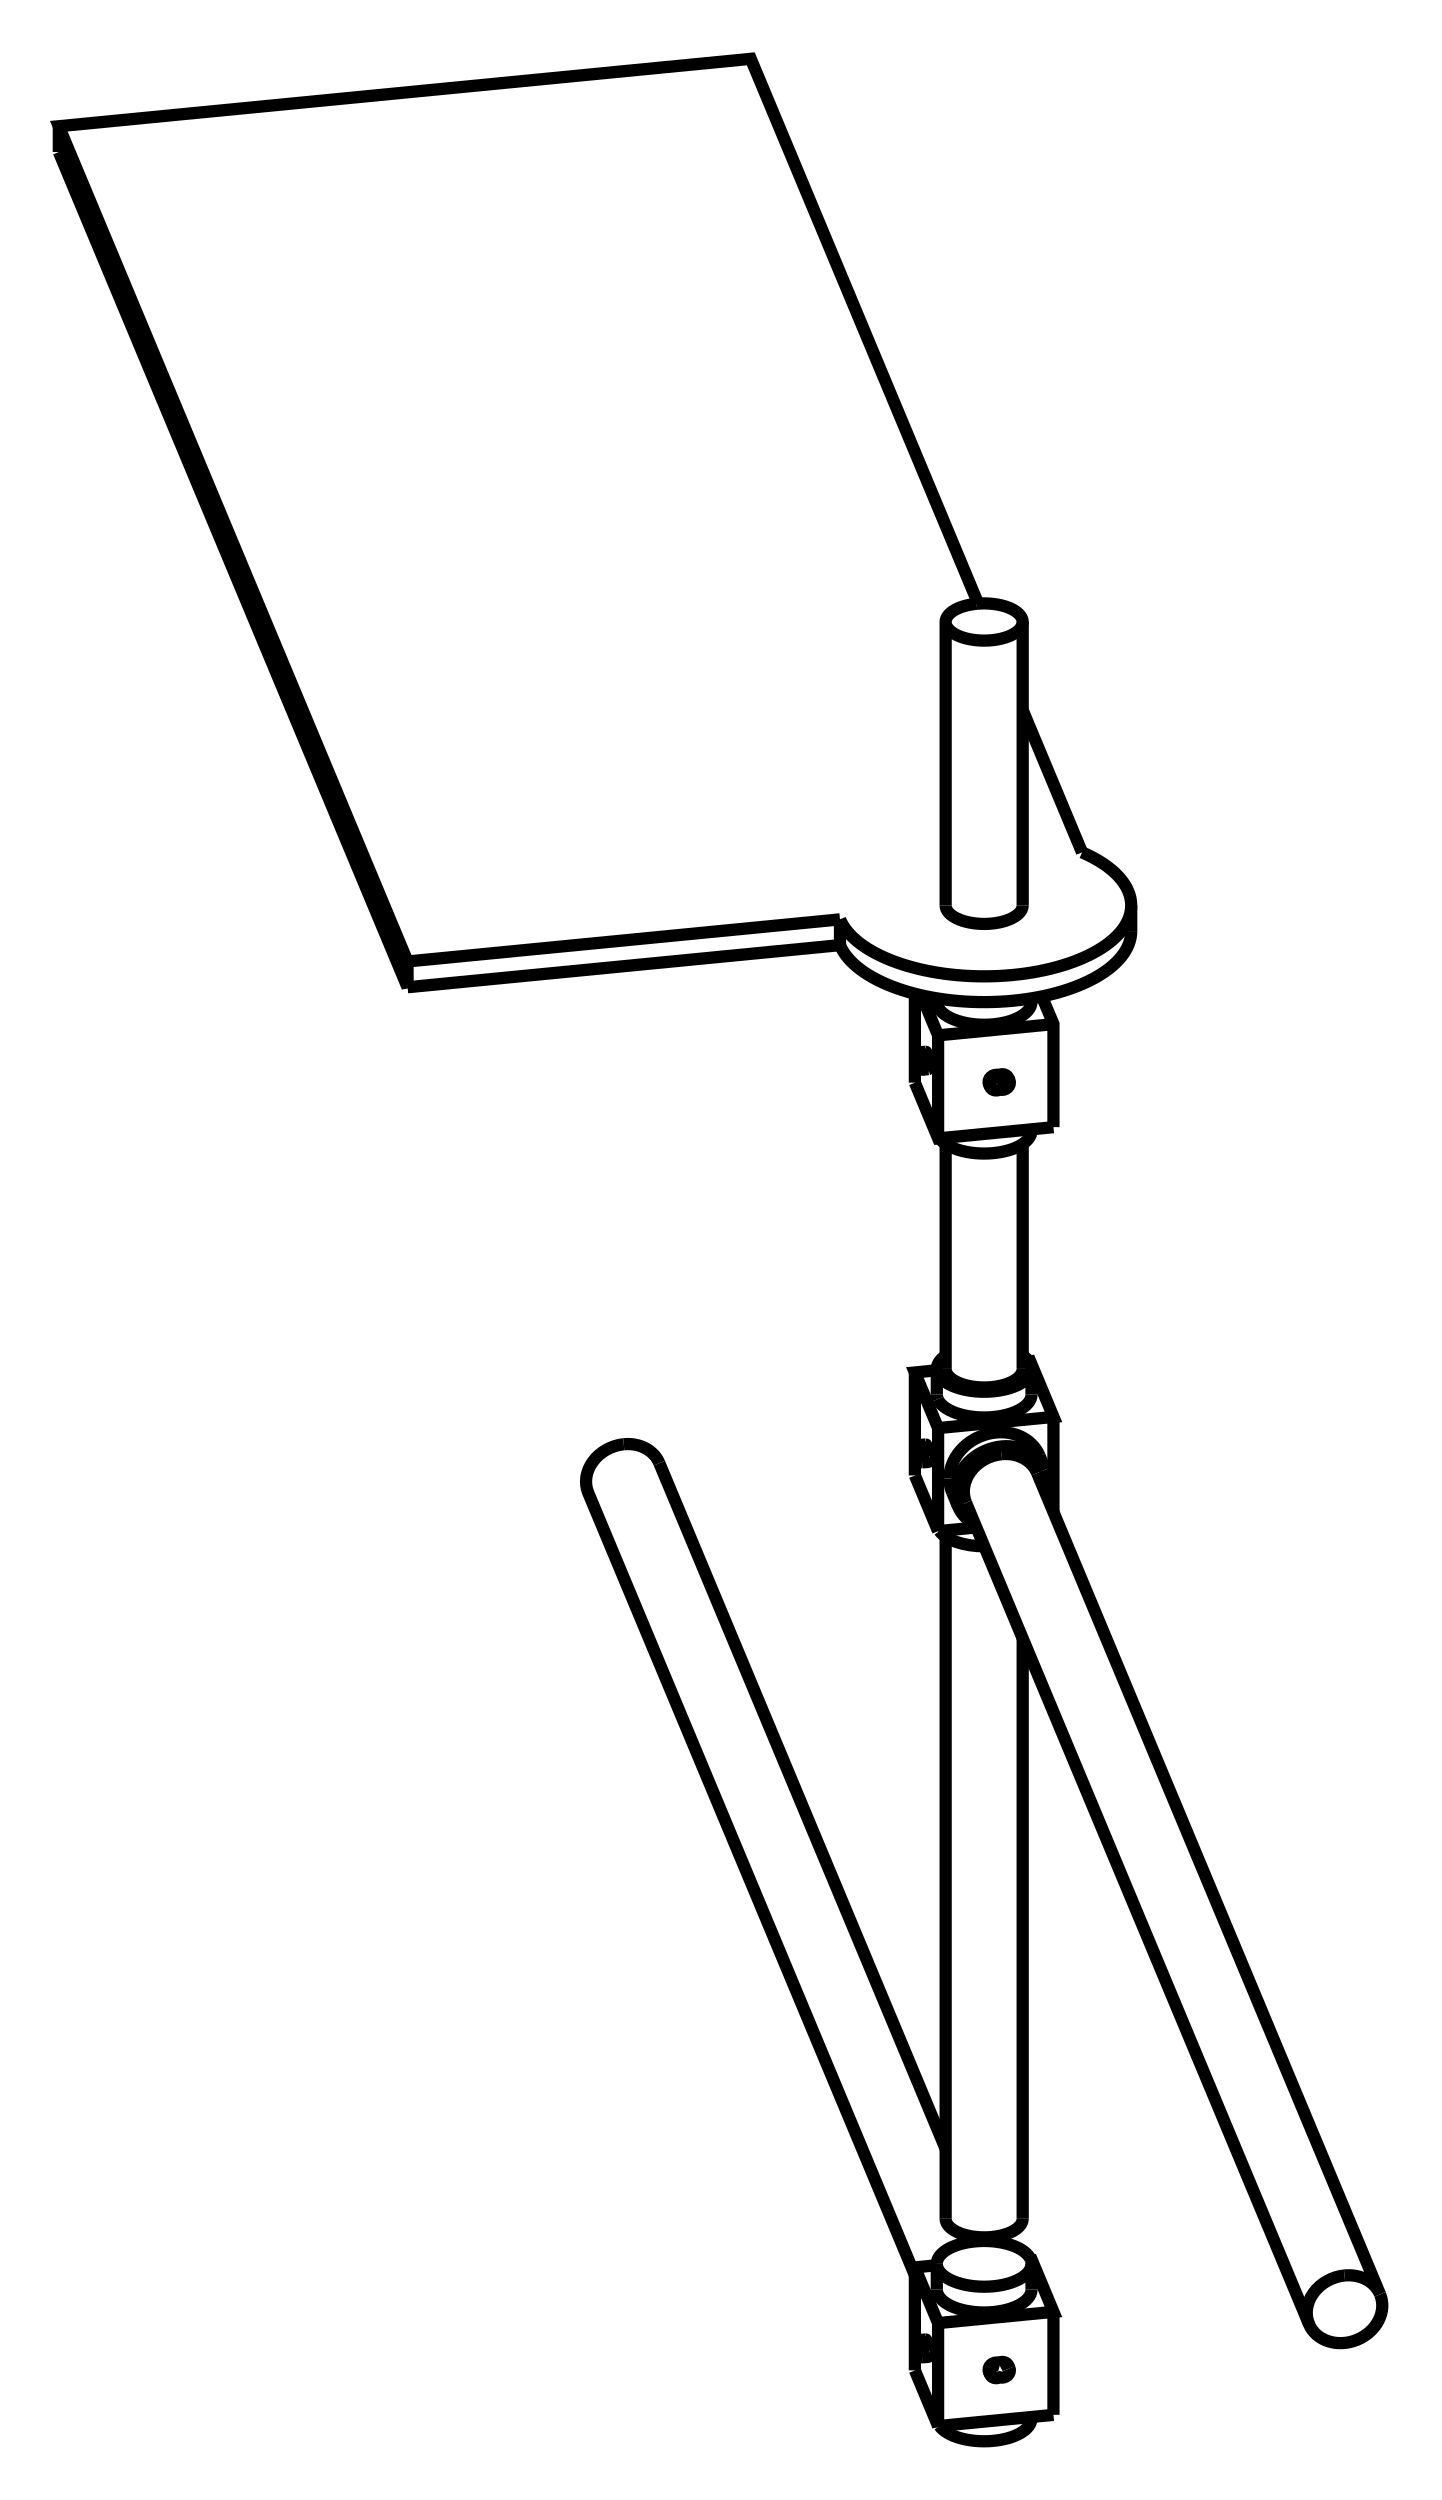
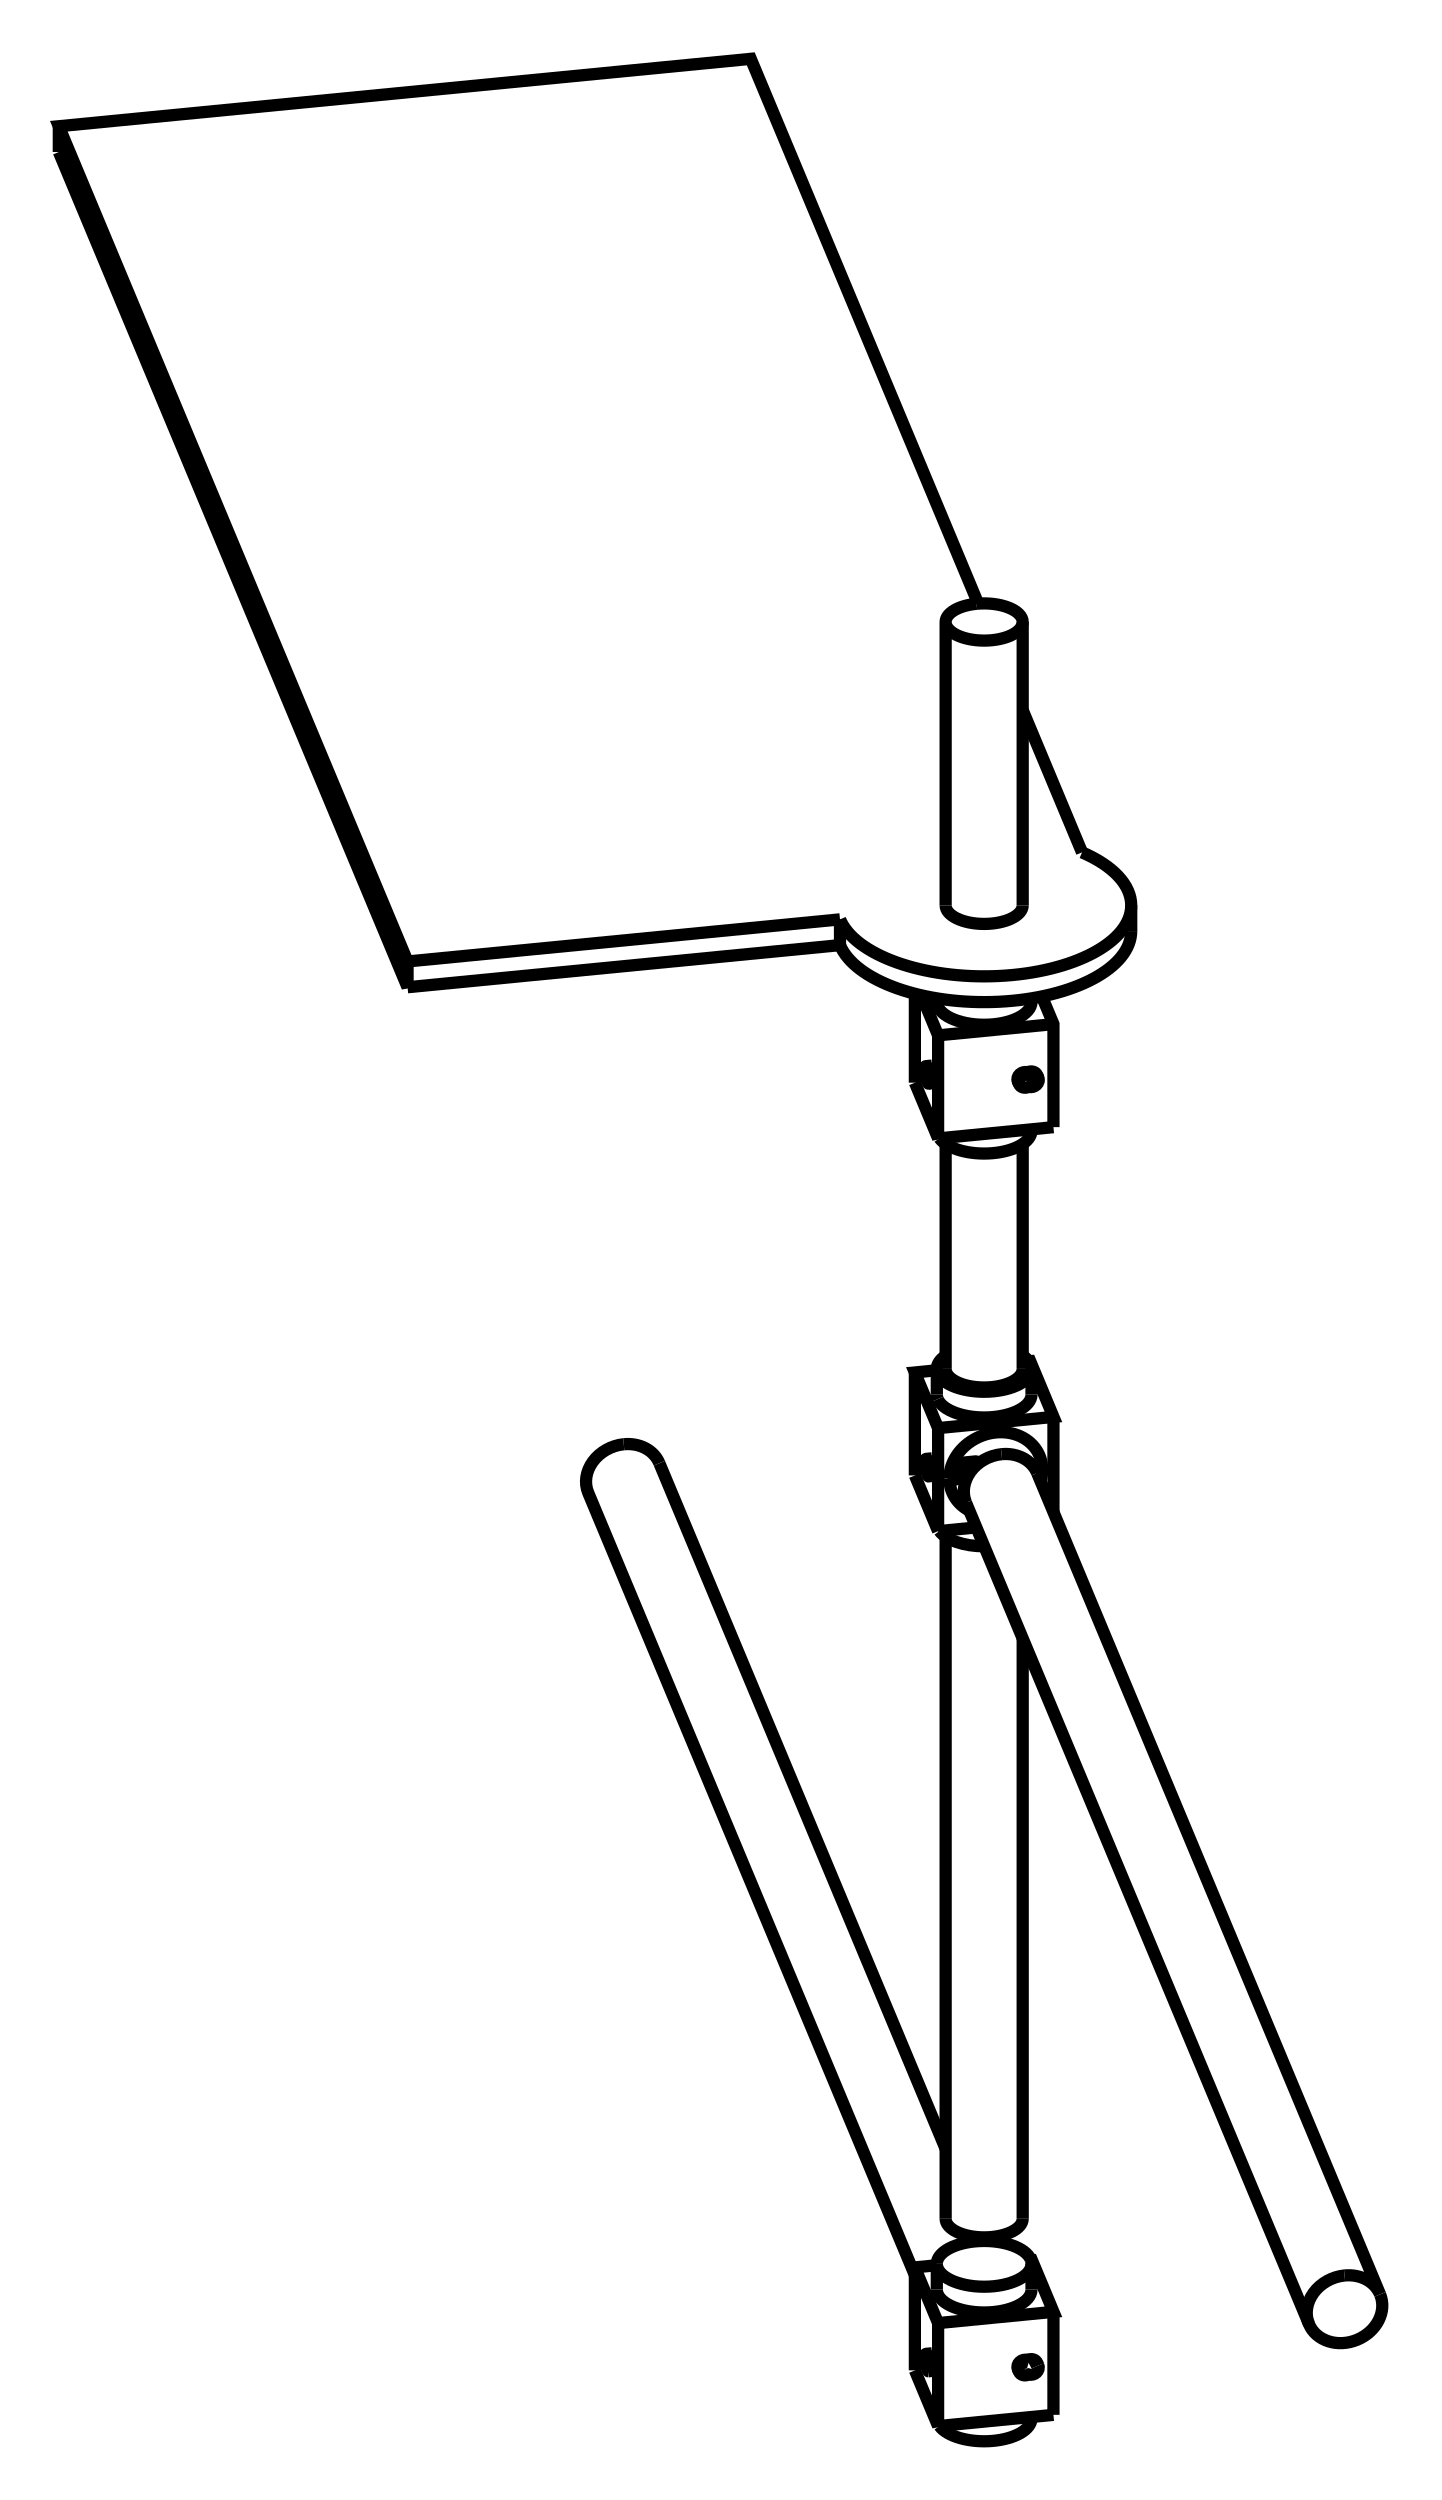
<svg xmlns="http://www.w3.org/2000/svg" version="1.1" viewBox="-13.056 -26.203 24.501 42.503" fill="none" stroke="black" stroke-width="0.6%" vector-effect="non-scaling-stroke">
  <path d="M 2.498 -7.796 L 2.498 -9.309" />
  <path d="M 4.854 -7.04 L 4.854 -8.792 L 4.657 -9.263" />
-   <path d="M 2.498 -7.796 L 2.893 -6.849 L 4.854 -7.04" />
-   <path d="M 2.609 -9.282 L 2.893 -8.601 L 4.854 -8.792" />
+   <path d="M 2.498 -7.796 L 2.893 -6.849 L 2.893 -8.601 L 4.854 -8.792" />
+   <path d="M 2.893 -6.849 L 4.854 -7.04" />
+   <path d="M 2.609 -9.282 L 2.893 -8.601" />
  <path d="M 4.481 -9.17 A 0.805 0.389 360 0 1 2.871 -9.17" />
-   <path d="M 2.893 -6.849 L 2.893 -8.601" />
-   <path d="M 2.706 -8.275 A 0.125 0.022 264.44 0 1 2.728 -8.027" />
-   <path d="M 2.706 -8.275 A 0.125 0.022 84.44 0 0 2.684 -8.323" />
-   <path d="M 3.923 -7.926 A 0.125 0.107 157.338 0 1 4.087 -7.878 A 0.125 0.107 157.338 0 1 4.094 -7.853" />
-   <path d="M 3.923 -7.926 A 0.125 0.107 337.338 0 0 3.758 -7.772 A 0.125 0.107 337.338 0 0 3.772 -7.75" />
+   <path d="M 2.804 -8.038 A 0.125 0.022 264.44 0 1 2.826 -7.79" />
+   <path d="M 2.804 -8.038 A 0.125 0.022 84.44 0 0 2.782 -8.086" />
+   <path d="M 4.413 -7.973 A 0.125 0.107 157.338 0 1 4.577 -7.926 A 0.125 0.107 157.338 0 1 4.584 -7.901" />
+   <path d="M 4.413 -7.973 A 0.125 0.107 337.338 0 0 4.248 -7.82 A 0.125 0.107 337.338 0 0 4.262 -7.798" />
  <path d="M 2.916 -6.852 A 0.805 0.389 180 0 0 4.481 -6.98" />
-   <path d="M 2.608 -8.266 A 0.125 0.022 264.44 0 1 2.63 -8.017 A 0.125 0.022 264.44 0 1 2.608 -8.065 A 0.125 0.022 264.44 0 1 2.586 -8.313 A 0.125 0.022 264.44 0 1 2.608 -8.266 L 2.706 -8.275" />
-   <path d="M 3.942 -7.878 A 0.125 0.107 157.338 0 1 4.107 -7.831 A 0.125 0.107 157.338 0 1 3.942 -7.678 A 0.125 0.107 157.338 0 1 3.778 -7.725 A 0.125 0.107 157.338 0 1 3.942 -7.878 L 3.923 -7.926" />
+   <path d="M 2.706 -8.029 A 0.125 0.022 264.44 0 1 2.728 -7.78 A 0.125 0.022 264.44 0 1 2.706 -7.828 A 0.125 0.022 264.44 0 1 2.684 -8.077 A 0.125 0.022 264.44 0 1 2.706 -8.029 L 2.804 -8.038" />
+   <path d="M 4.433 -7.926 A 0.125 0.107 157.338 0 1 4.597 -7.879 A 0.125 0.107 157.338 0 1 4.433 -7.725 A 0.125 0.107 157.338 0 1 4.268 -7.773 A 0.125 0.107 157.338 0 1 4.433 -7.926 L 4.413 -7.973" />
  <path d="M 4.331 -2.93 A 0.655 0.316 360 0 1 3.021 -2.93" />
  <path d="M 2.887 -2.853 A 0.805 0.389 360 0 1 2.871 -2.93 A 0.805 0.389 360 0 1 3.021 -3.156" />
  <path d="M 4.331 -3.156 A 0.805 0.389 360 0 1 4.481 -2.93 A 0.805 0.389 360 0 1 2.887 -2.853" />
  <path d="M 1.225 -10.135 A 2.5 1.207 180 0 0 6.176 -10.374" />
  <path d="M -6.127 -9.419 L 1.225 -10.135 L 1.225 -10.573" />
  <path d="M -12.056 -23.619 L -6.127 -9.419 L -6.127 -9.857 L 1.225 -10.573" />
  <path d="M 2.887 -2.416 A 0.805 0.389 360 0 1 2.871 -2.492" />
  <path d="M 4.481 -2.492 A 0.805 0.389 360 0 1 2.887 -2.416" />
  <path d="M 5.34 -11.712 L 4.331 -14.129" />
  <path d="M 3.575 -15.94 L -0.292 -25.203 L -12.056 -24.057 L -6.127 -9.857" />
  <path d="M 5.34 -11.712 A 2.5 1.207 0 0 1 6.176 -10.811 A 2.5 1.207 0 0 1 1.225 -10.573" />
  <path d="M -12.056 -23.619 L -12.056 -24.057" />
  <path d="M 2.893 -1.924 L 4.854 -2.114 L 4.459 -3.061 L 4.436 -3.059" />
  <path d="M 2.871 -2.907 L 2.498 -2.87 L 2.893 -1.924" />
  <path d="M 4.331 -10.811 A 0.655 0.316 360 0 1 3.021 -10.811" />
  <path d="M 2.893 -0.172 L 2.893 -1.924" />
  <path d="M 2.893 -0.172 L 3.543 -0.235" />
  <path d="M 4.854 -0.496 L 4.854 -2.114" />
-   <path d="M 3.085 -1.067 A 0.805 0.691 157.338 0 1 4.617 -1.454" />
-   <path d="M 3.131 -0.833 A 0.805 0.691 157.338 0 1 3.085 -1.067" />
+   <path d="M 3.085 -1.067 A 0.805 0.691 157.338 1 1 4.633 -1.025" />
+   <path d="M 3.424 -0.52 A 0.805 0.691 157.338 0 1 3.085 -1.067" />
  <path d="M 2.498 -1.119 L 2.498 -2.87" />
  <path d="M 2.498 -1.119 L 2.893 -0.172" />
-   <path d="M 2.706 -1.598 A 0.125 0.022 264.44 0 1 2.728 -1.349" />
-   <path d="M 2.706 -1.598 A 0.125 0.022 84.44 0 0 2.684 -1.646" />
+   <path d="M 2.804 -1.361 A 0.125 0.022 264.44 0 1 2.826 -1.113" />
+   <path d="M 2.804 -1.361 A 0.125 0.022 84.44 0 0 2.782 -1.409" />
  <path d="M 3.547 -15.938 A 0.655 0.316 360 0 1 4.331 -15.628 L 4.331 -10.811" />
  <path d="M 4.331 -15.628 A 0.655 0.316 360 0 1 3.021 -15.628 L 3.021 -10.811" />
  <path d="M 3.021 -15.628 A 0.655 0.316 360 0 1 3.547 -15.938" />
-   <path d="M 3.183 -0.83 A 0.805 0.691 157.338 0 1 4.715 -1.217 L 4.617 -1.454" />
-   <path d="M 4.715 -1.217 A 0.805 0.691 157.338 0 1 4.732 -0.788" />
-   <path d="M 3.523 -0.284 A 0.805 0.691 157.338 0 1 3.23 -0.597 L 3.131 -0.833" />
-   <path d="M 3.23 -0.597 A 0.805 0.691 157.338 0 1 3.183 -0.83" />
-   <path d="M 2.608 -1.588 A 0.125 0.022 264.44 0 1 2.63 -1.34 L 2.728 -1.349" />
-   <path d="M 2.63 -1.34 A 0.125 0.022 264.44 0 1 2.608 -1.388 A 0.125 0.022 264.44 0 1 2.586 -1.636 L 2.684 -1.646" />
-   <path d="M 2.608 -1.588 L 2.706 -1.598" />
-   <path d="M 2.586 -1.636 A 0.125 0.022 264.44 0 1 2.608 -1.588" />
+   <path d="M 3.397 -1.106 A 0.805 0.389 180 0 0 3.087 -1.006" />
+   <path d="M 2.706 -1.352 A 0.125 0.022 264.44 0 1 2.728 -1.103 L 2.826 -1.113" />
+   <path d="M 2.728 -1.103 A 0.125 0.022 264.44 0 1 2.706 -1.151 A 0.125 0.022 264.44 0 1 2.684 -1.399 L 2.782 -1.409" />
+   <path d="M 2.706 -1.352 L 2.804 -1.361" />
+   <path d="M 2.684 -1.399 A 0.125 0.022 264.44 0 1 2.706 -1.352" />
  <path d="M 2.916 -0.174 A 0.805 0.389 180 0 0 3.677 0.086" />
+   <path d="M 3.365 -0.662 A 0.805 0.389 180 0 0 3.264 -0.637" />
+   <path d="M 3.559 -1.305 A 0.05 0.009 84.44 0 0 3.545 -1.359 L 3.135 -1.319" />
+   <path d="M 3.338 -0.574 A 0.655 0.316 360 0 1 3.395 -0.589" />
+   <path d="M 3.021 11.519 A 0.655 0.316 180 1 0 4.331 11.519" />
  <path d="M 3.972 -1.48 A 0.655 0.562 157.338 0 1 4.577 -1.159" />
  <path d="M 3.368 -0.654 A 0.655 0.562 157.338 0 1 3.972 -1.48" />
  <path d="M 9.803 12.483 A 0.655 0.562 157.338 0 1 10.407 12.804 L 4.577 -1.159" />
  <path d="M 10.407 12.804 A 0.655 0.562 157.338 0 1 9.198 13.309 L 3.368 -0.654" />
  <path d="M 9.198 13.309 A 0.655 0.562 157.338 0 1 9.803 12.483" />
-   <path d="M 3.021 11.519 A 0.655 0.316 180 1 0 4.331 11.519" />
+   <path d="M -2.451 -1.649 A 0.655 0.562 337.338 0 0 -3.055 -0.823 L 2.498 12.477" />
+   <path d="M -1.846 -1.327 A 0.655 0.562 337.338 0 0 -2.451 -1.649" />
  <path d="M 4.459 12.154 L 4.436 12.156" />
  <path d="M 2.871 12.309 L 2.498 12.345 L 2.893 13.292 L 4.854 13.101 L 4.459 12.154" />
  <path d="M 2.498 14.096 L 2.498 12.345" />
  <path d="M 4.854 14.852 L 4.854 13.101" />
  <path d="M 2.498 14.096 L 2.893 15.043 L 2.893 13.292" />
  <path d="M 2.893 15.043 L 4.854 14.852" />
  <path d="M 4.481 12.723 A 0.805 0.389 360 0 1 2.871 12.723" />
-   <path d="M 2.706 13.617 A 0.125 0.022 264.44 0 1 2.728 13.866" />
-   <path d="M 2.706 13.617 A 0.125 0.022 84.44 0 0 2.684 13.57" />
-   <path d="M 3.923 13.967 A 0.125 0.107 157.338 0 1 4.087 14.014 A 0.125 0.107 157.338 0 1 4.094 14.039" />
-   <path d="M 3.923 13.967 A 0.125 0.107 337.338 0 0 3.758 14.12 A 0.125 0.107 337.338 0 0 3.772 14.142" />
+   <path d="M 2.804 13.854 A 0.125 0.022 264.44 0 1 2.826 14.102" />
+   <path d="M 2.804 13.854 A 0.125 0.022 84.44 0 0 2.782 13.806" />
+   <path d="M 4.413 13.919 A 0.125 0.107 157.338 0 1 4.577 13.966 A 0.125 0.107 157.338 0 1 4.584 13.992" />
+   <path d="M 4.413 13.919 A 0.125 0.107 337.338 0 0 4.248 14.072 A 0.125 0.107 337.338 0 0 4.262 14.095" />
  <path d="M 2.916 15.041 A 0.805 0.389 180 0 0 4.481 14.912" />
  <path d="M 4.465 12.208 A 0.805 0.389 360 0 1 4.481 12.285 L 4.481 12.723" />
  <path d="M 4.481 12.285 A 0.805 0.389 360 0 1 2.871 12.285 L 2.871 12.723" />
  <path d="M 2.871 12.285 A 0.805 0.389 360 0 1 4.465 12.208" />
-   <path d="M 2.608 13.627 A 0.125 0.022 264.44 0 1 2.63 13.875 L 2.728 13.866" />
-   <path d="M 2.63 13.875 A 0.125 0.022 264.44 0 1 2.608 13.828 A 0.125 0.022 264.44 0 1 2.586 13.579 L 2.684 13.57" />
-   <path d="M 2.608 13.627 L 2.706 13.617" />
-   <path d="M 2.586 13.579 A 0.125 0.022 264.44 0 1 2.608 13.627" />
-   <path d="M 3.942 14.014 A 0.125 0.107 157.338 0 1 4.107 14.062 L 4.087 14.014" />
-   <path d="M 4.107 14.062 A 0.125 0.107 157.338 0 1 3.942 14.215 A 0.125 0.107 157.338 0 1 3.778 14.167 L 3.758 14.12" />
-   <path d="M 3.942 14.014 L 3.923 13.967" />
-   <path d="M 3.778 14.167 A 0.125 0.107 157.338 0 1 3.942 14.014" />
-   <path d="M -2.451 -1.649 A 0.655 0.562 337.338 0 0 -3.055 -0.823 L 2.498 12.477" />
-   <path d="M -1.846 -1.327 A 0.655 0.562 337.338 0 0 -2.451 -1.649" />
+   <path d="M 2.706 13.864 A 0.125 0.022 264.44 0 1 2.728 14.112 L 2.826 14.102" />
+   <path d="M 2.728 14.112 A 0.125 0.022 264.44 0 1 2.706 14.064 A 0.125 0.022 264.44 0 1 2.684 13.816 L 2.782 13.806" />
+   <path d="M 2.706 13.864 L 2.804 13.854" />
+   <path d="M 2.684 13.816 A 0.125 0.022 264.44 0 1 2.706 13.864" />
+   <path d="M 4.433 13.966 A 0.125 0.107 157.338 0 1 4.597 14.014 L 4.577 13.966" />
+   <path d="M 4.597 14.014 A 0.125 0.107 157.338 0 1 4.433 14.167 A 0.125 0.107 157.338 0 1 4.268 14.12 L 4.248 14.072" />
+   <path d="M 4.433 13.966 L 4.413 13.919" />
+   <path d="M 4.268 14.12 A 0.125 0.107 157.338 0 1 4.433 13.966" />
  <path d="M 4.481 -7.004 L 4.481 -6.98" />
  <path d="M 2.871 -9.231 L 2.871 -9.17" />
  <path d="M 4.481 -9.231 L 4.481 -9.17" />
-   <path d="M 2.63 -8.017 L 2.728 -8.027" />
-   <path d="M 2.586 -8.313 L 2.684 -8.323" />
-   <path d="M 4.107 -7.831 L 4.087 -7.878" />
-   <path d="M 3.778 -7.725 L 3.758 -7.772" />
+   <path d="M 2.728 -7.78 L 2.826 -7.79" />
+   <path d="M 2.684 -8.077 L 2.782 -8.086" />
+   <path d="M 4.597 -7.879 L 4.577 -7.926" />
+   <path d="M 4.268 -7.773 L 4.248 -7.82" />
  <path d="M 3.021 -6.754 L 3.021 -2.93" />
  <path d="M 4.331 -6.754 L 4.331 -2.93" />
  <path d="M 2.871 -2.93 L 2.871 -2.492" />
  <path d="M 4.481 -2.93 L 4.481 -2.492" />
  <path d="M 6.176 -10.811 L 6.176 -10.374" />
+   <path d="M 3.505 -1.254 L 3.102 -1.215" />
  <path d="M 3.021 -0.077 L 3.021 11.519" />
  <path d="M 4.331 1.652 L 4.331 11.519" />
-   <path d="M 4.481 14.888 L 4.481 14.912" />
  <path d="M -1.846 -1.327 L 3.021 10.33" />
  <path d="M 3.649 11.835 L 3.675 11.896" />
+   <path d="M 4.481 14.888 L 4.481 14.912" />
</svg>
